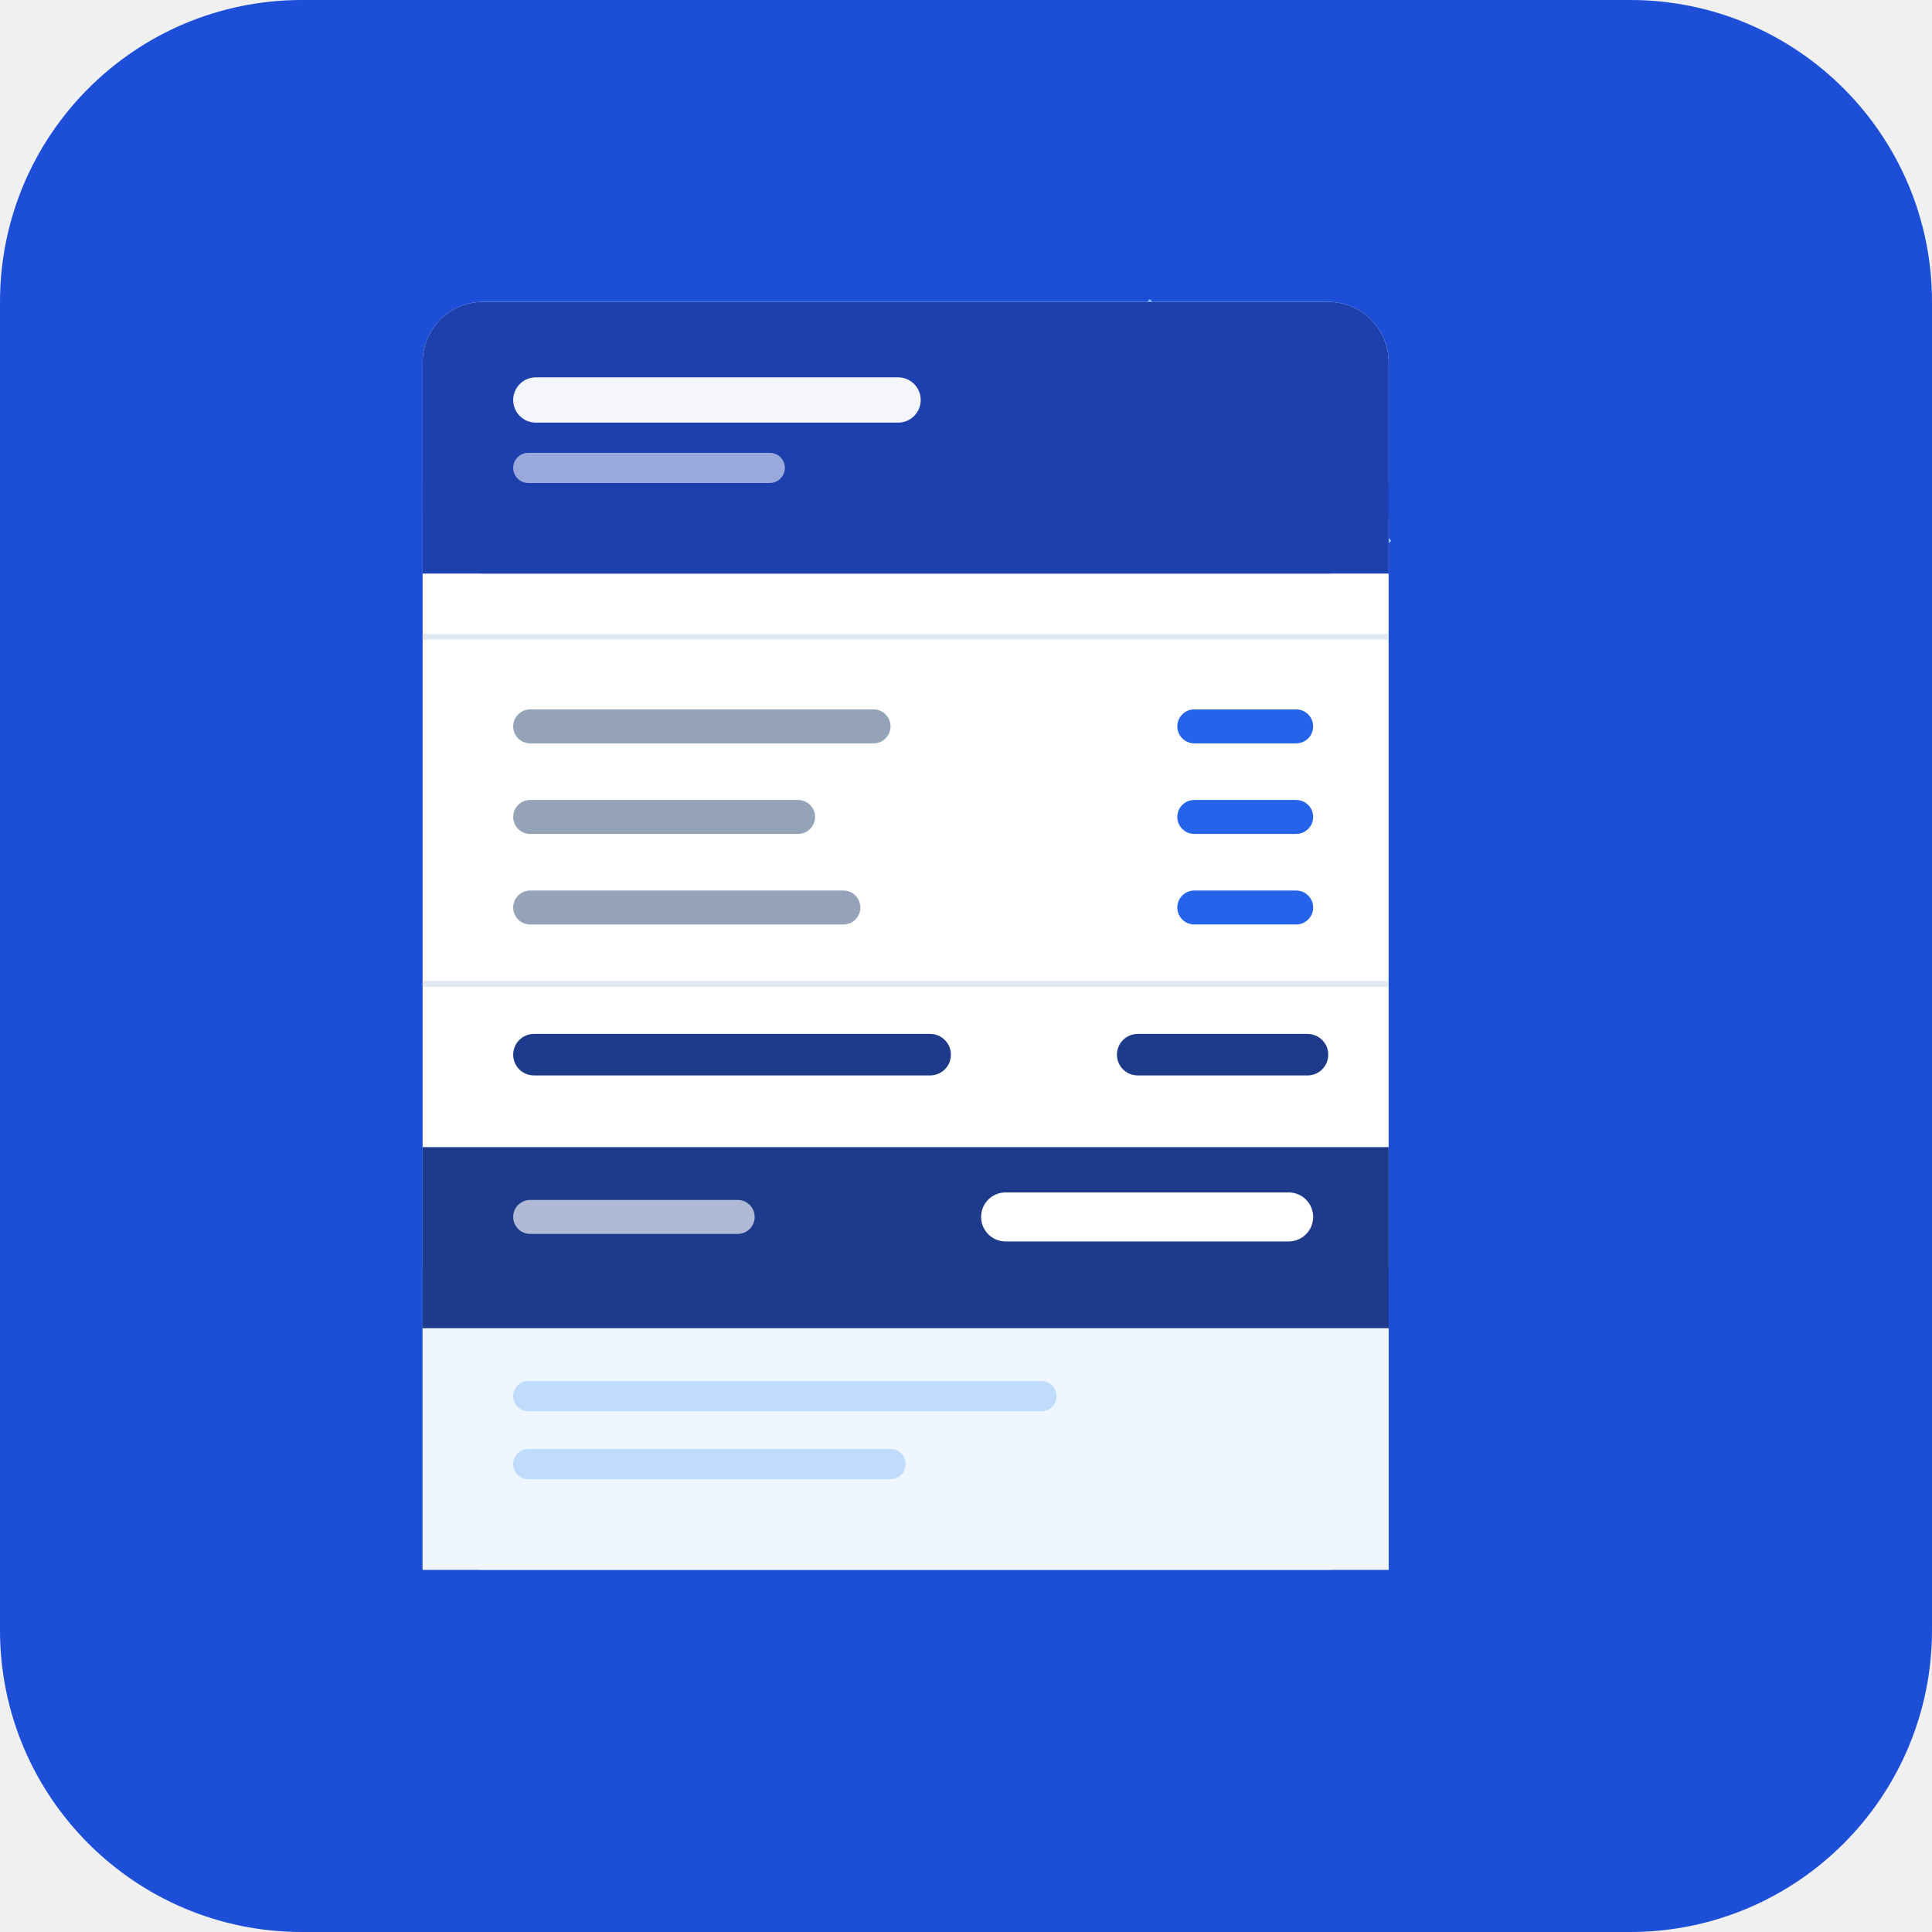
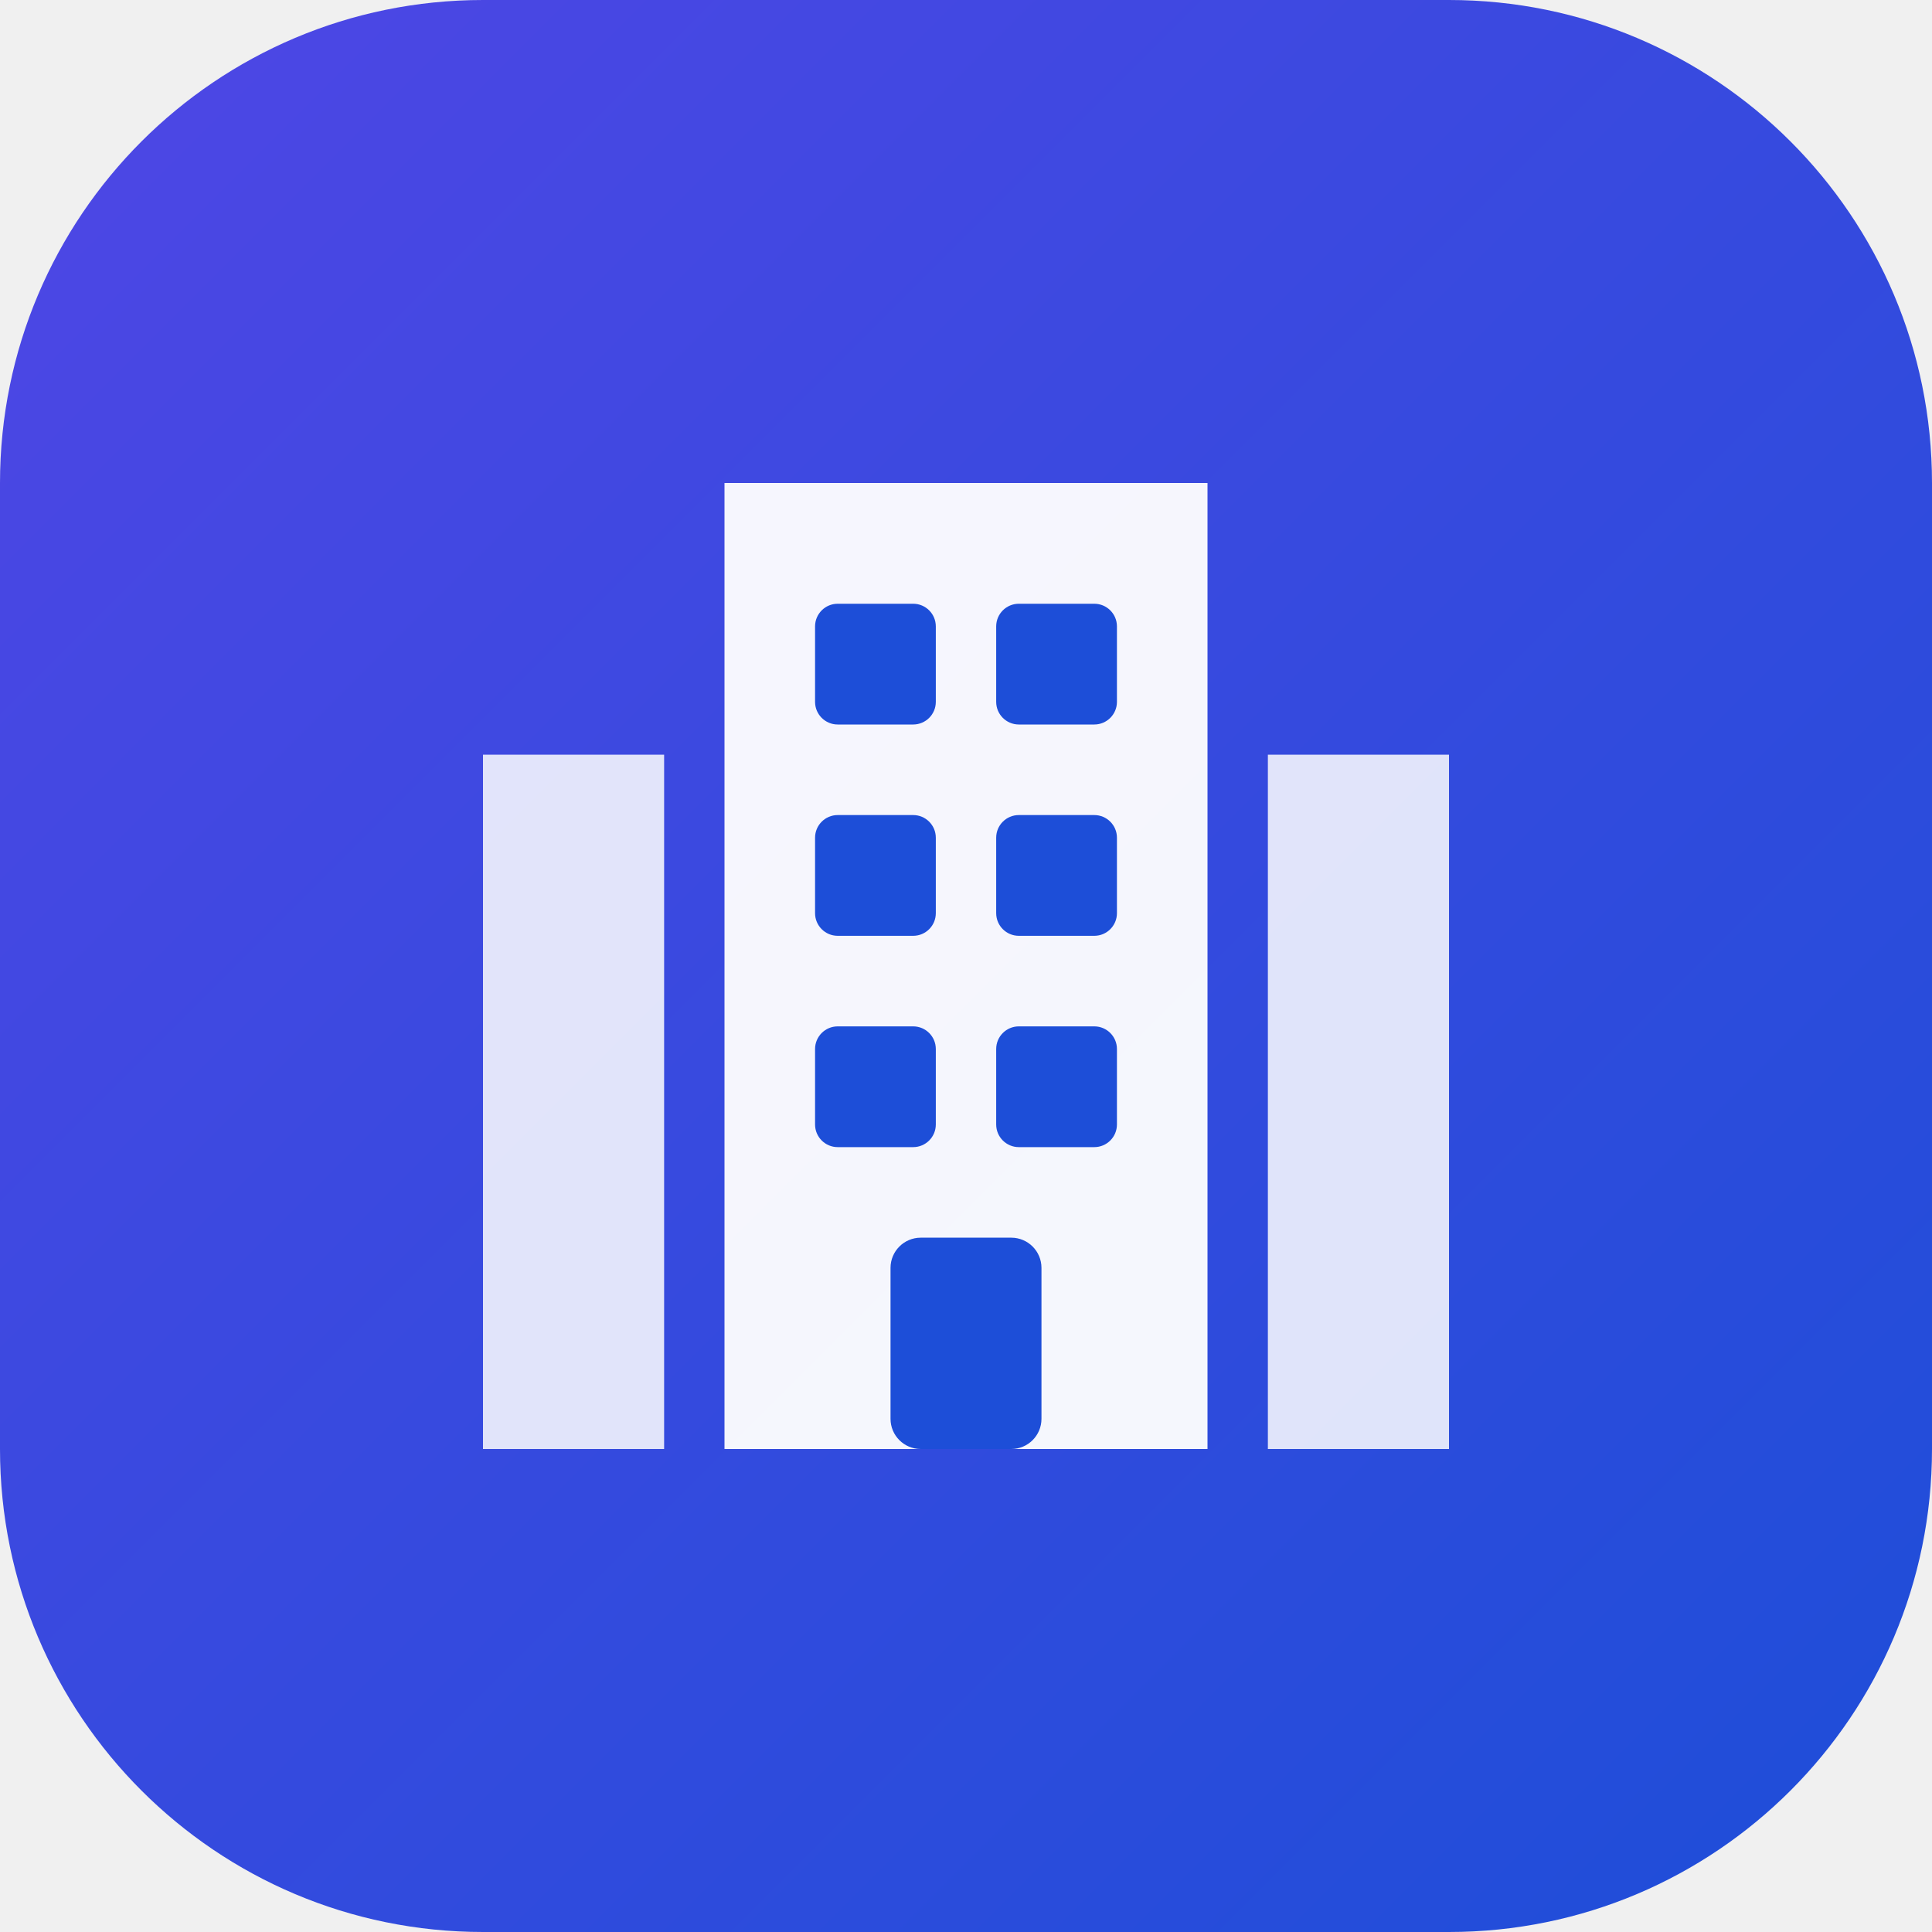
- <svg xmlns="http://www.w3.org/2000/svg" viewBox="0 0 512 512">
-   <rect width="512" height="512" rx="80" fill="#1d4ed8" />
-   <rect x="112" y="80" width="256" height="336" rx="16" fill="white" />
-   <path d="M304 80 L368 144 L304 144 Z" fill="#bfdbfe" />
-   <path d="M304 80 L368 144" stroke="#93c5fd" stroke-width="2" fill="none" />
-   <rect x="112" y="80" width="256" height="72" rx="16" fill="#1e40af" />
-   <rect x="112" y="128" width="256" height="24" fill="#1e40af" />
-   <rect x="136" y="100" width="108" height="12" rx="6" fill="white" opacity="0.95" />
-   <rect x="136" y="120" width="72" height="8" rx="4" fill="white" opacity="0.55" />
-   <rect x="112" y="168" width="256" height="1.5" fill="#e2e8f0" />
-   <rect x="136" y="188" width="100" height="9" rx="4.5" fill="#94a3b8" />
-   <rect x="312" y="188" width="36" height="9" rx="4.5" fill="#2563eb" />
-   <rect x="136" y="212" width="80" height="9" rx="4.5" fill="#94a3b8" />
-   <rect x="312" y="212" width="36" height="9" rx="4.5" fill="#2563eb" />
-   <rect x="136" y="236" width="92" height="9" rx="4.5" fill="#94a3b8" />
-   <rect x="312" y="236" width="36" height="9" rx="4.5" fill="#2563eb" />
-   <rect x="112" y="260" width="256" height="1.5" fill="#e2e8f0" />
-   <rect x="136" y="274" width="116" height="11" rx="5.5" fill="#1e3a8a" />
-   <rect x="296" y="274" width="56" height="11" rx="5.5" fill="#1e3a8a" />
-   <rect x="112" y="304" width="256" height="48" rx="0" fill="#1e3a8a" />
-   <rect x="112" y="336" width="256" height="16" rx="0" fill="#1e3a8a" />
-   <rect x="136" y="318" width="64" height="9" rx="4.5" fill="white" opacity="0.65" />
-   <rect x="260" y="316" width="88" height="13" rx="6.5" fill="white" />
-   <rect x="112" y="352" width="256" height="64" rx="0" fill="#eff6ff" />
-   <rect x="112" y="400" width="256" height="16" rx="0" fill="#eff6ff" />
-   <rect x="136" y="366" width="144" height="8" rx="4" fill="#bfdbfe" />
-   <rect x="136" y="384" width="104" height="8" rx="4" fill="#bfdbfe" />
+ <svg xmlns="http://www.w3.org/2000/svg" viewBox="0 0 512 512" width="512" height="512">
+   <defs>
+     <linearGradient id="bg" x1="0%" y1="0%" x2="100%" y2="100%">
+       <stop offset="0%" stop-color="#4f46e5" />
+       <stop offset="100%" stop-color="#1d4ed8" />
+     </linearGradient>
+   </defs>
+   <rect width="512" height="512" rx="128" fill="url(#bg)" />
+   <path fill="#ffffff" d="M192 128h128v256H192z" opacity="0.95" />
+   <path fill="#ffffff" d="M128 200h48v184h-48zM336 200h48v184h-48z" opacity="0.85" />
+   <rect x="216" y="160" width="32" height="32" rx="6" fill="#1d4ed8" />
+   <rect x="264" y="160" width="32" height="32" rx="6" fill="#1d4ed8" />
+   <rect x="216" y="216" width="32" height="32" rx="6" fill="#1d4ed8" />
+   <rect x="264" y="216" width="32" height="32" rx="6" fill="#1d4ed8" />
+   <rect x="216" y="272" width="32" height="32" rx="6" fill="#1d4ed8" />
+   <rect x="264" y="272" width="32" height="32" rx="6" fill="#1d4ed8" />
+   <rect x="236" y="328" width="40" height="56" rx="8" fill="#1d4ed8" />
</svg>
